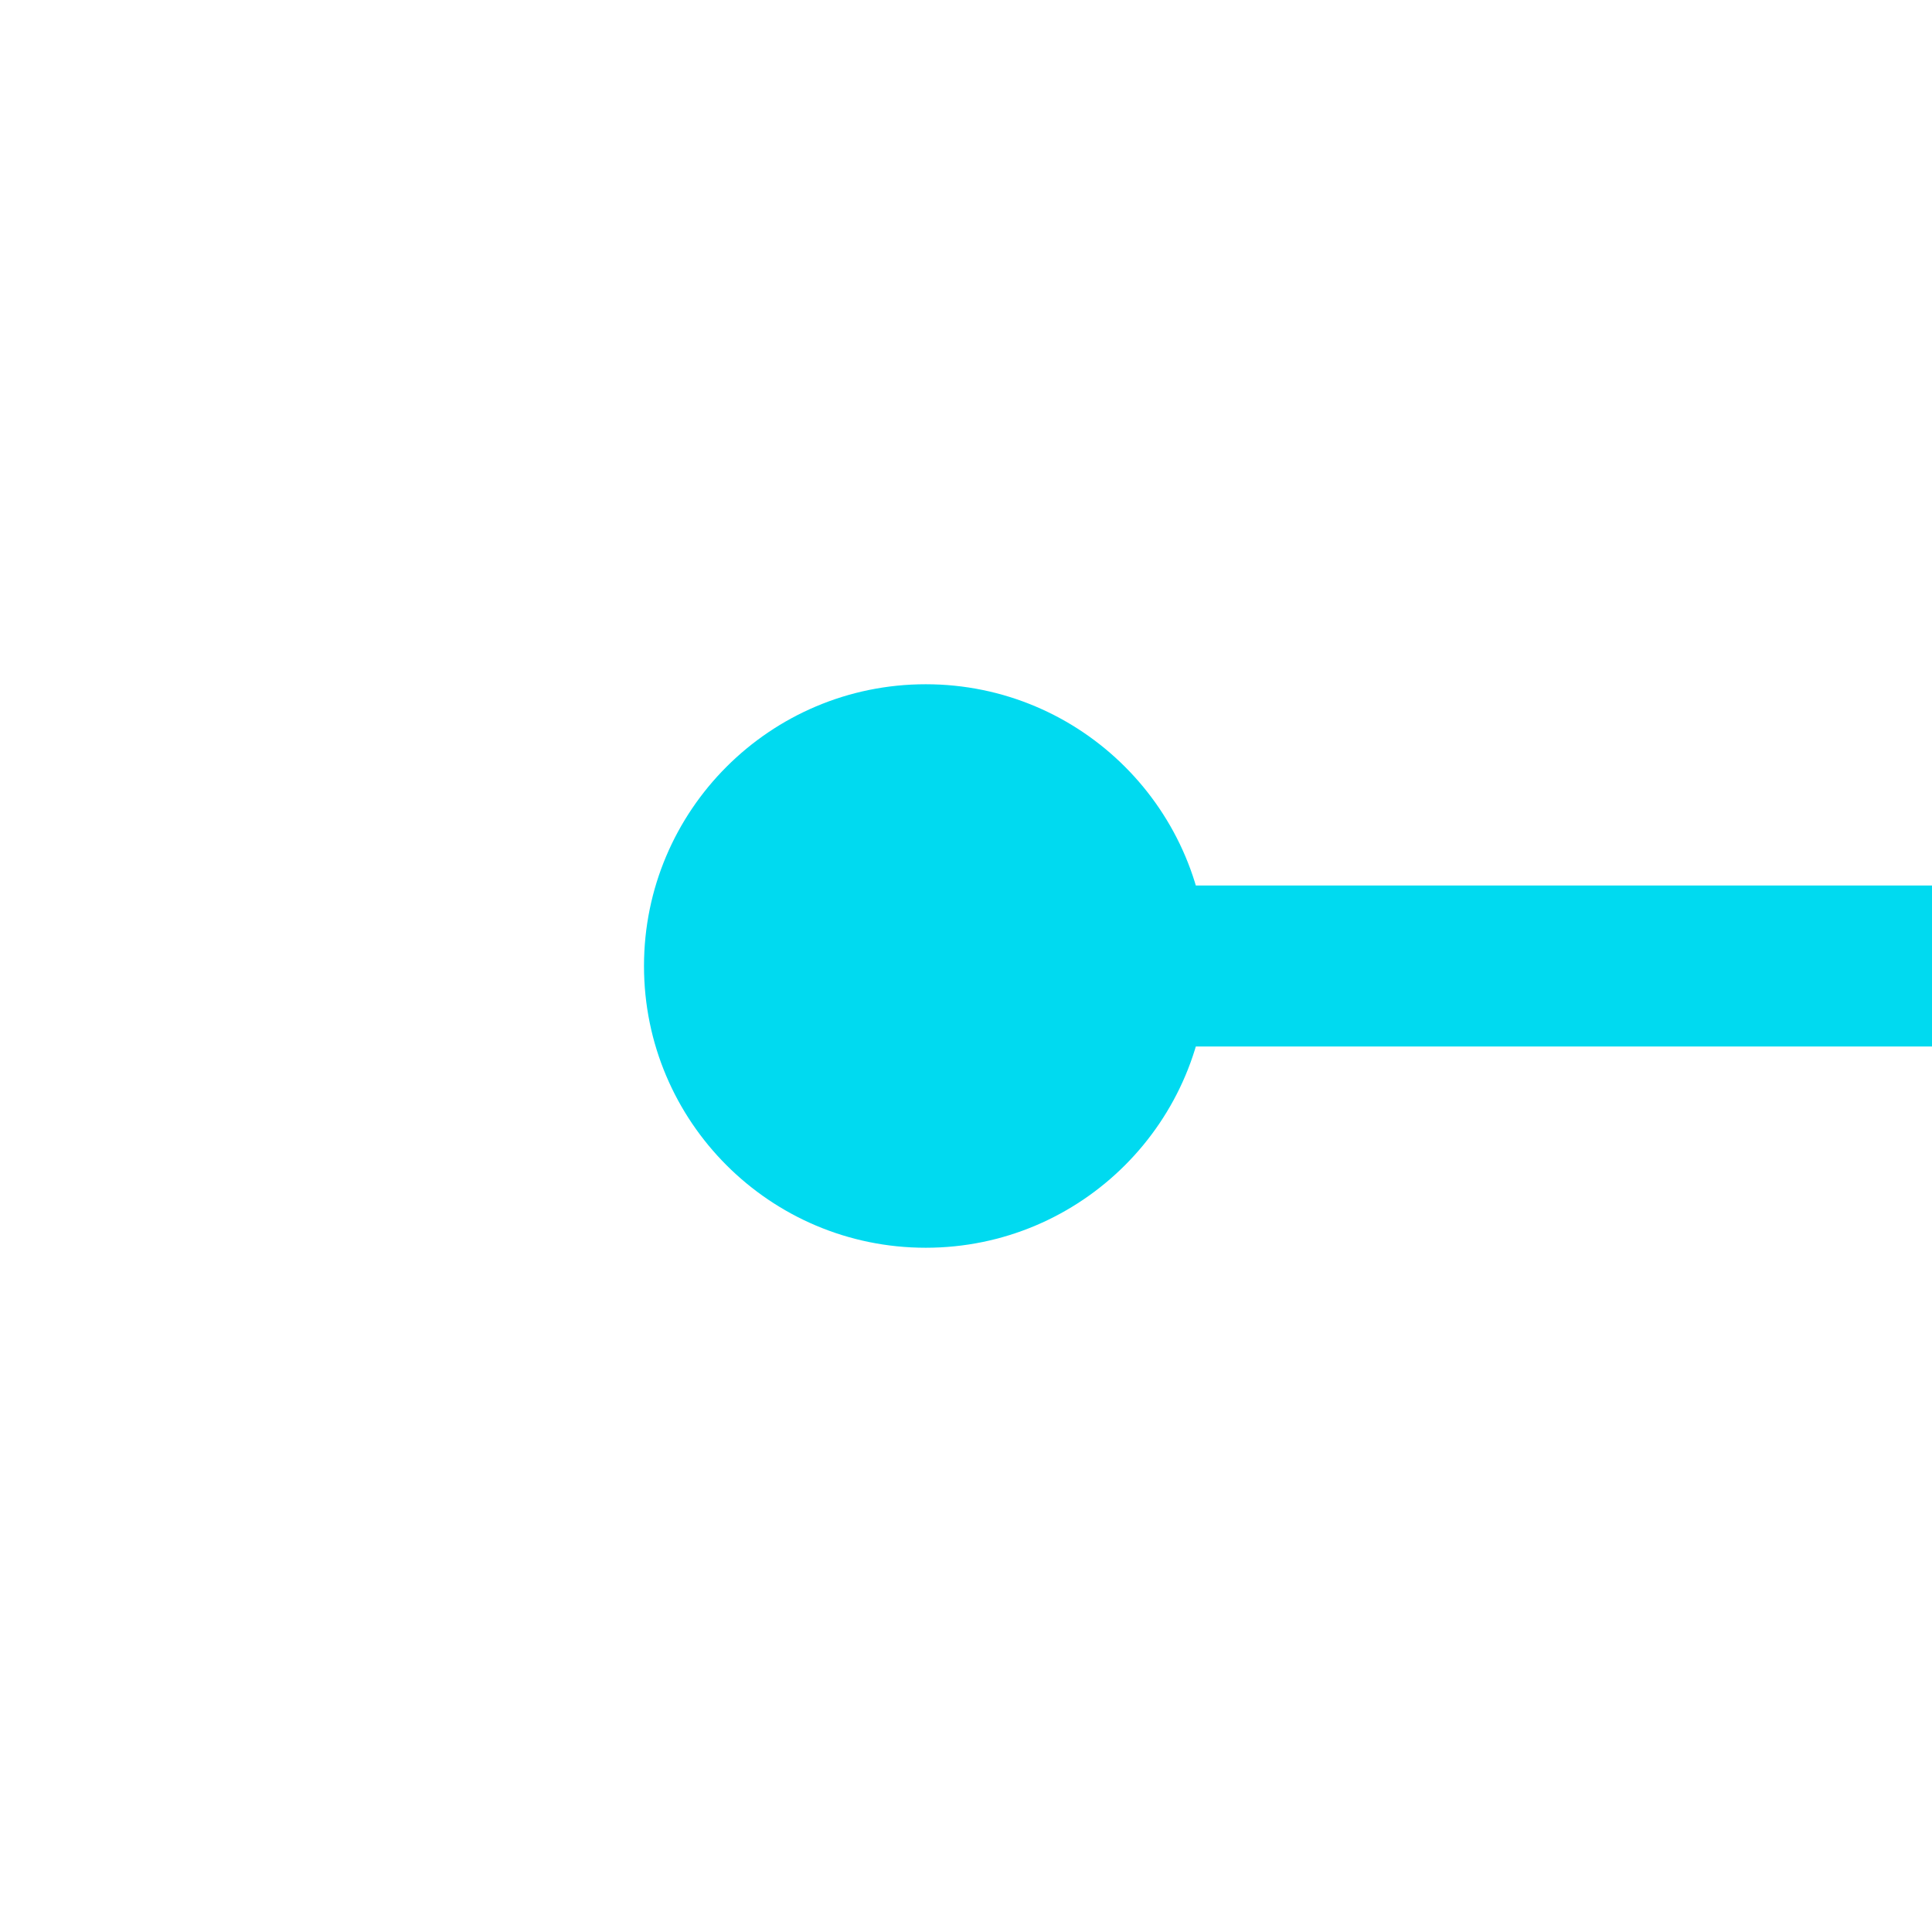
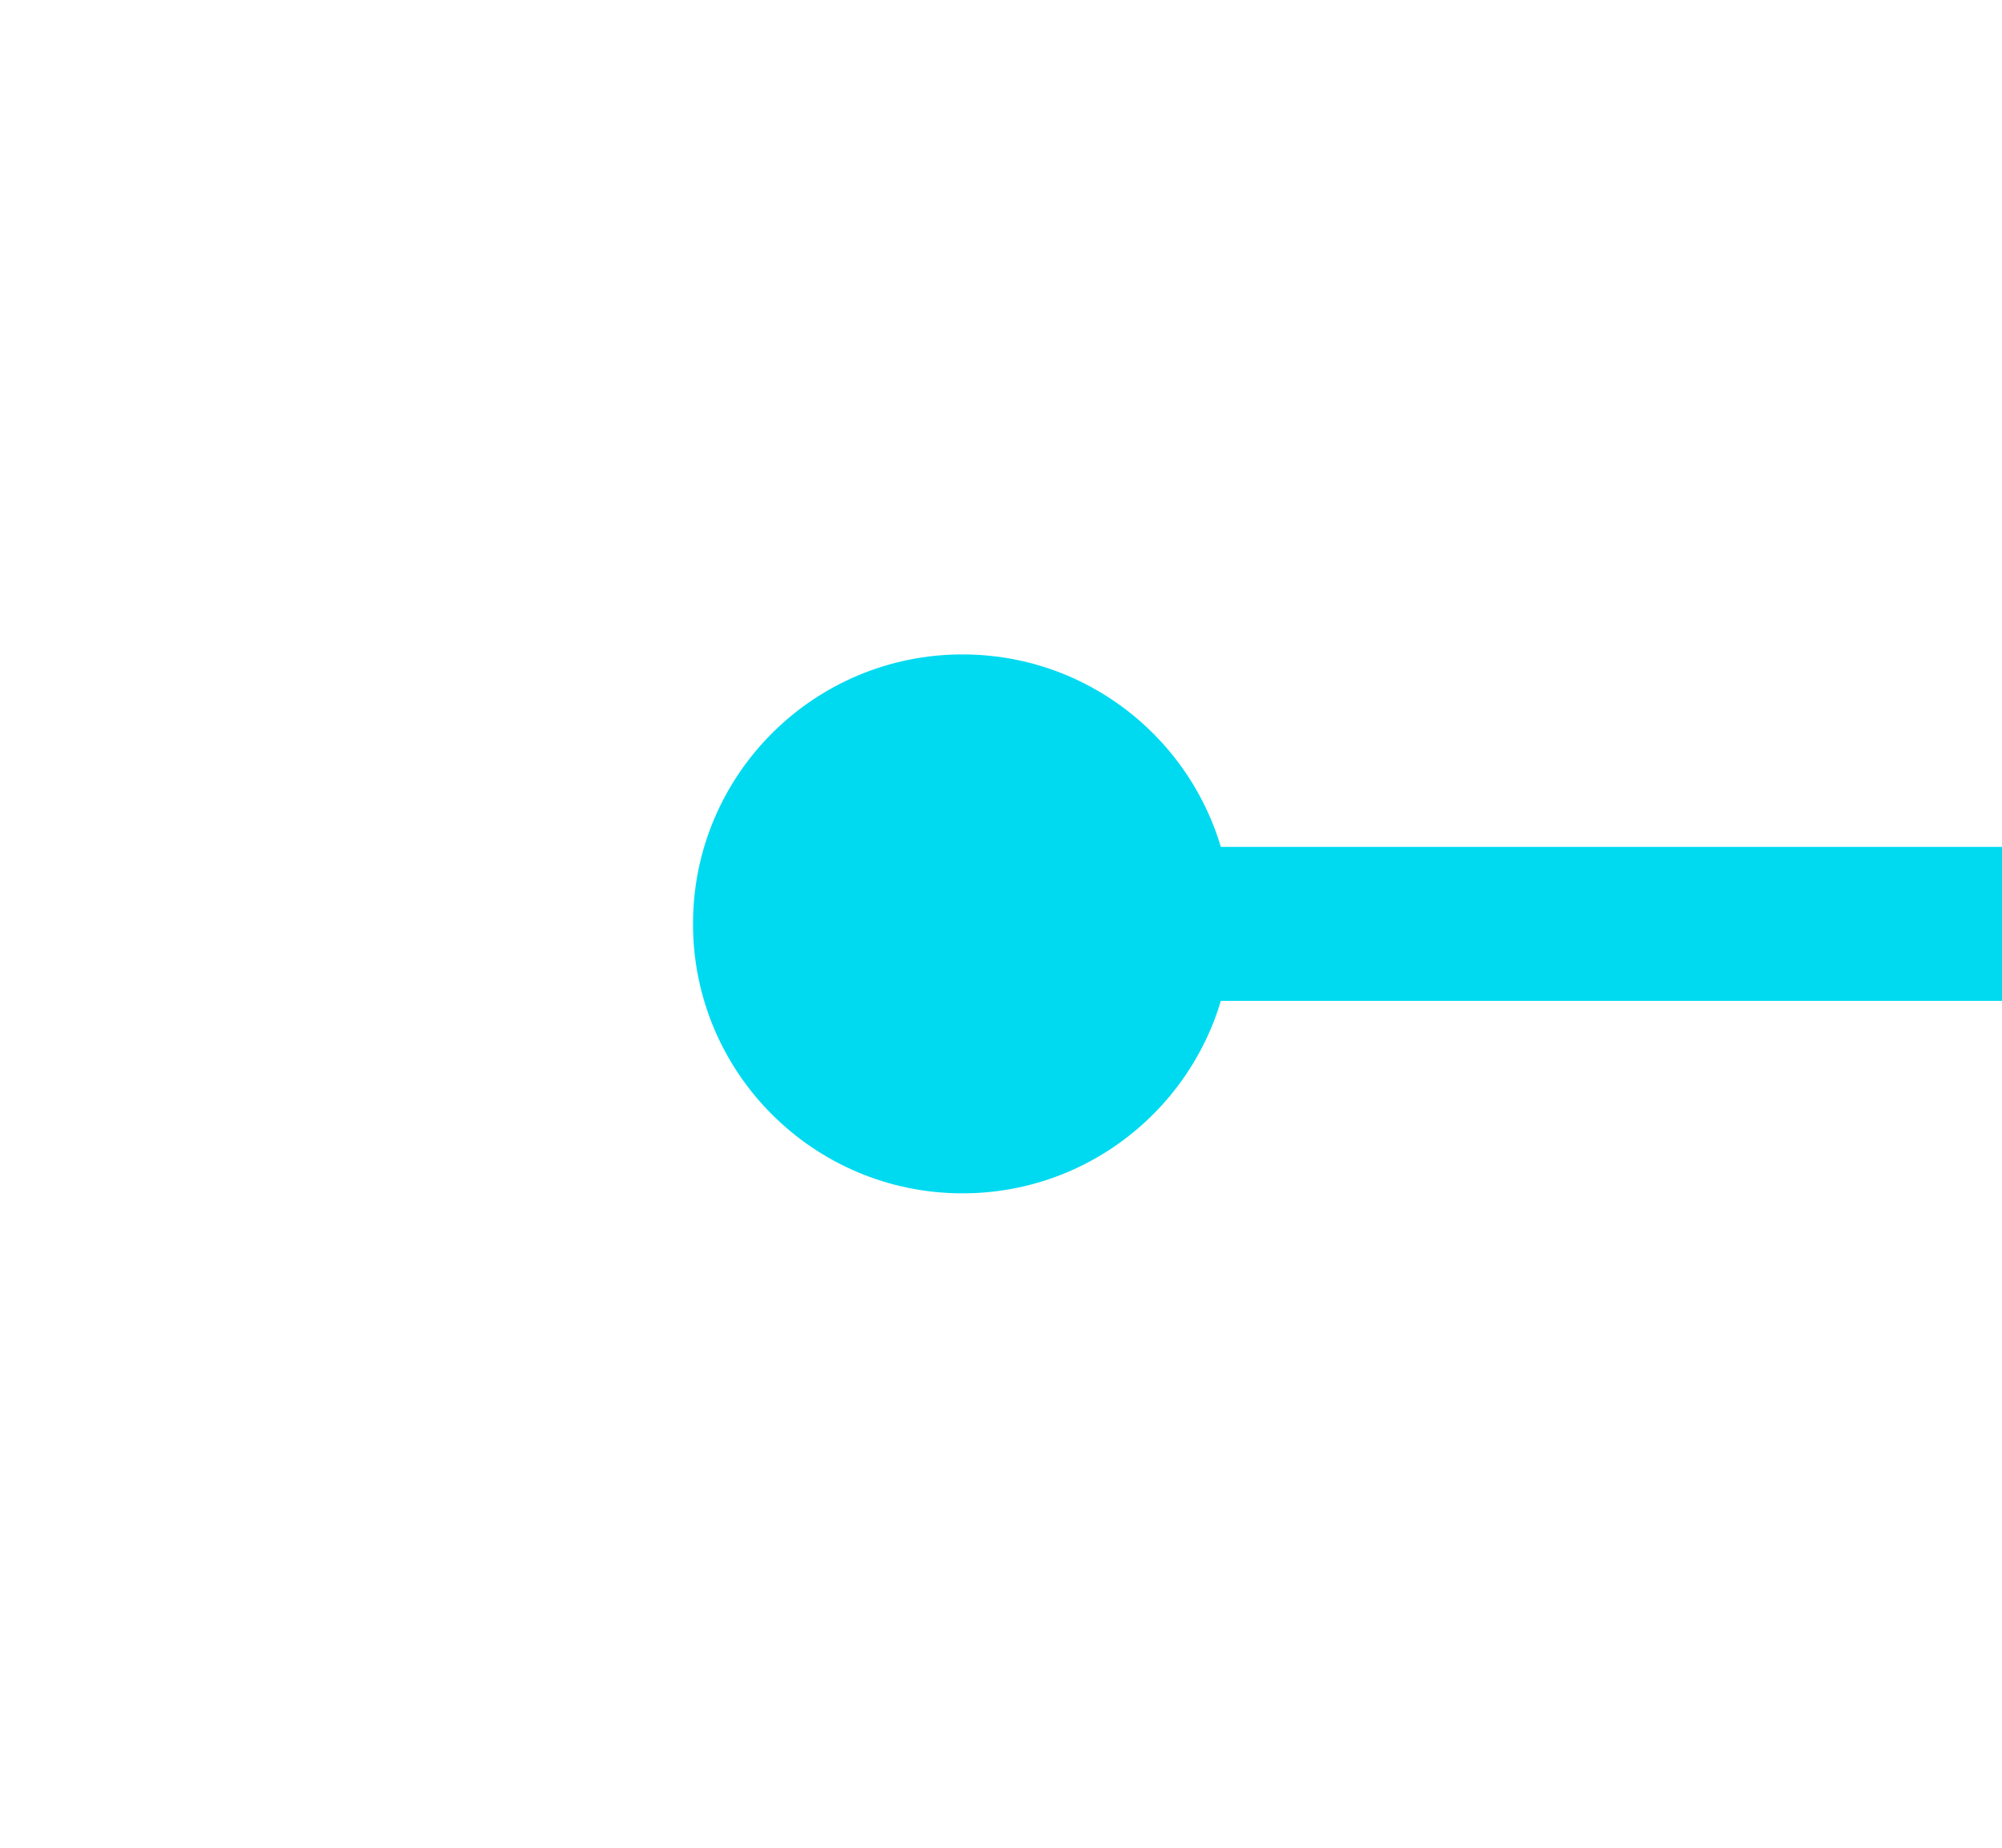
- <svg xmlns="http://www.w3.org/2000/svg" version="1.1" width="24px" height="24px" preserveAspectRatio="xMinYMid meet" viewBox="686 313  24 22">
-   <g transform="matrix(-1 0 0 -1 1396 648 )">
-     <path d="M 698.5 320.5  A 3.5 3.5 0 0 0 695 324 A 3.5 3.5 0 0 0 698.5 327.5 A 3.5 3.5 0 0 0 702 324 A 3.5 3.5 0 0 0 698.5 320.5 Z " fill-rule="nonzero" fill="#00daf0" stroke="none" />
-     <path d="M 303 324  L 700 324  " stroke-width="2" stroke="#00daf0" fill="none" />
+ <svg xmlns="http://www.w3.org/2000/svg" version="1.1" width="26px" height="24px" preserveAspectRatio="xMinYMid meet" viewBox="1392 151  26 22">
+   <g transform="matrix(-1 0 0 -1 2810 324 )">
+     <path d="M 1405.5 158.5  A 3.5 3.5 0 0 0 1402 162 A 3.5 3.5 0 0 0 1405.5 165.5 A 3.5 3.5 0 0 0 1409 162 A 3.5 3.5 0 0 0 1405.5 158.5 Z " fill-rule="nonzero" fill="#00daf0" stroke="none" />
+     <path d="M 1010 162  L 1407 162  " stroke-width="2" stroke="#00daf0" fill="none" />
  </g>
</svg>
